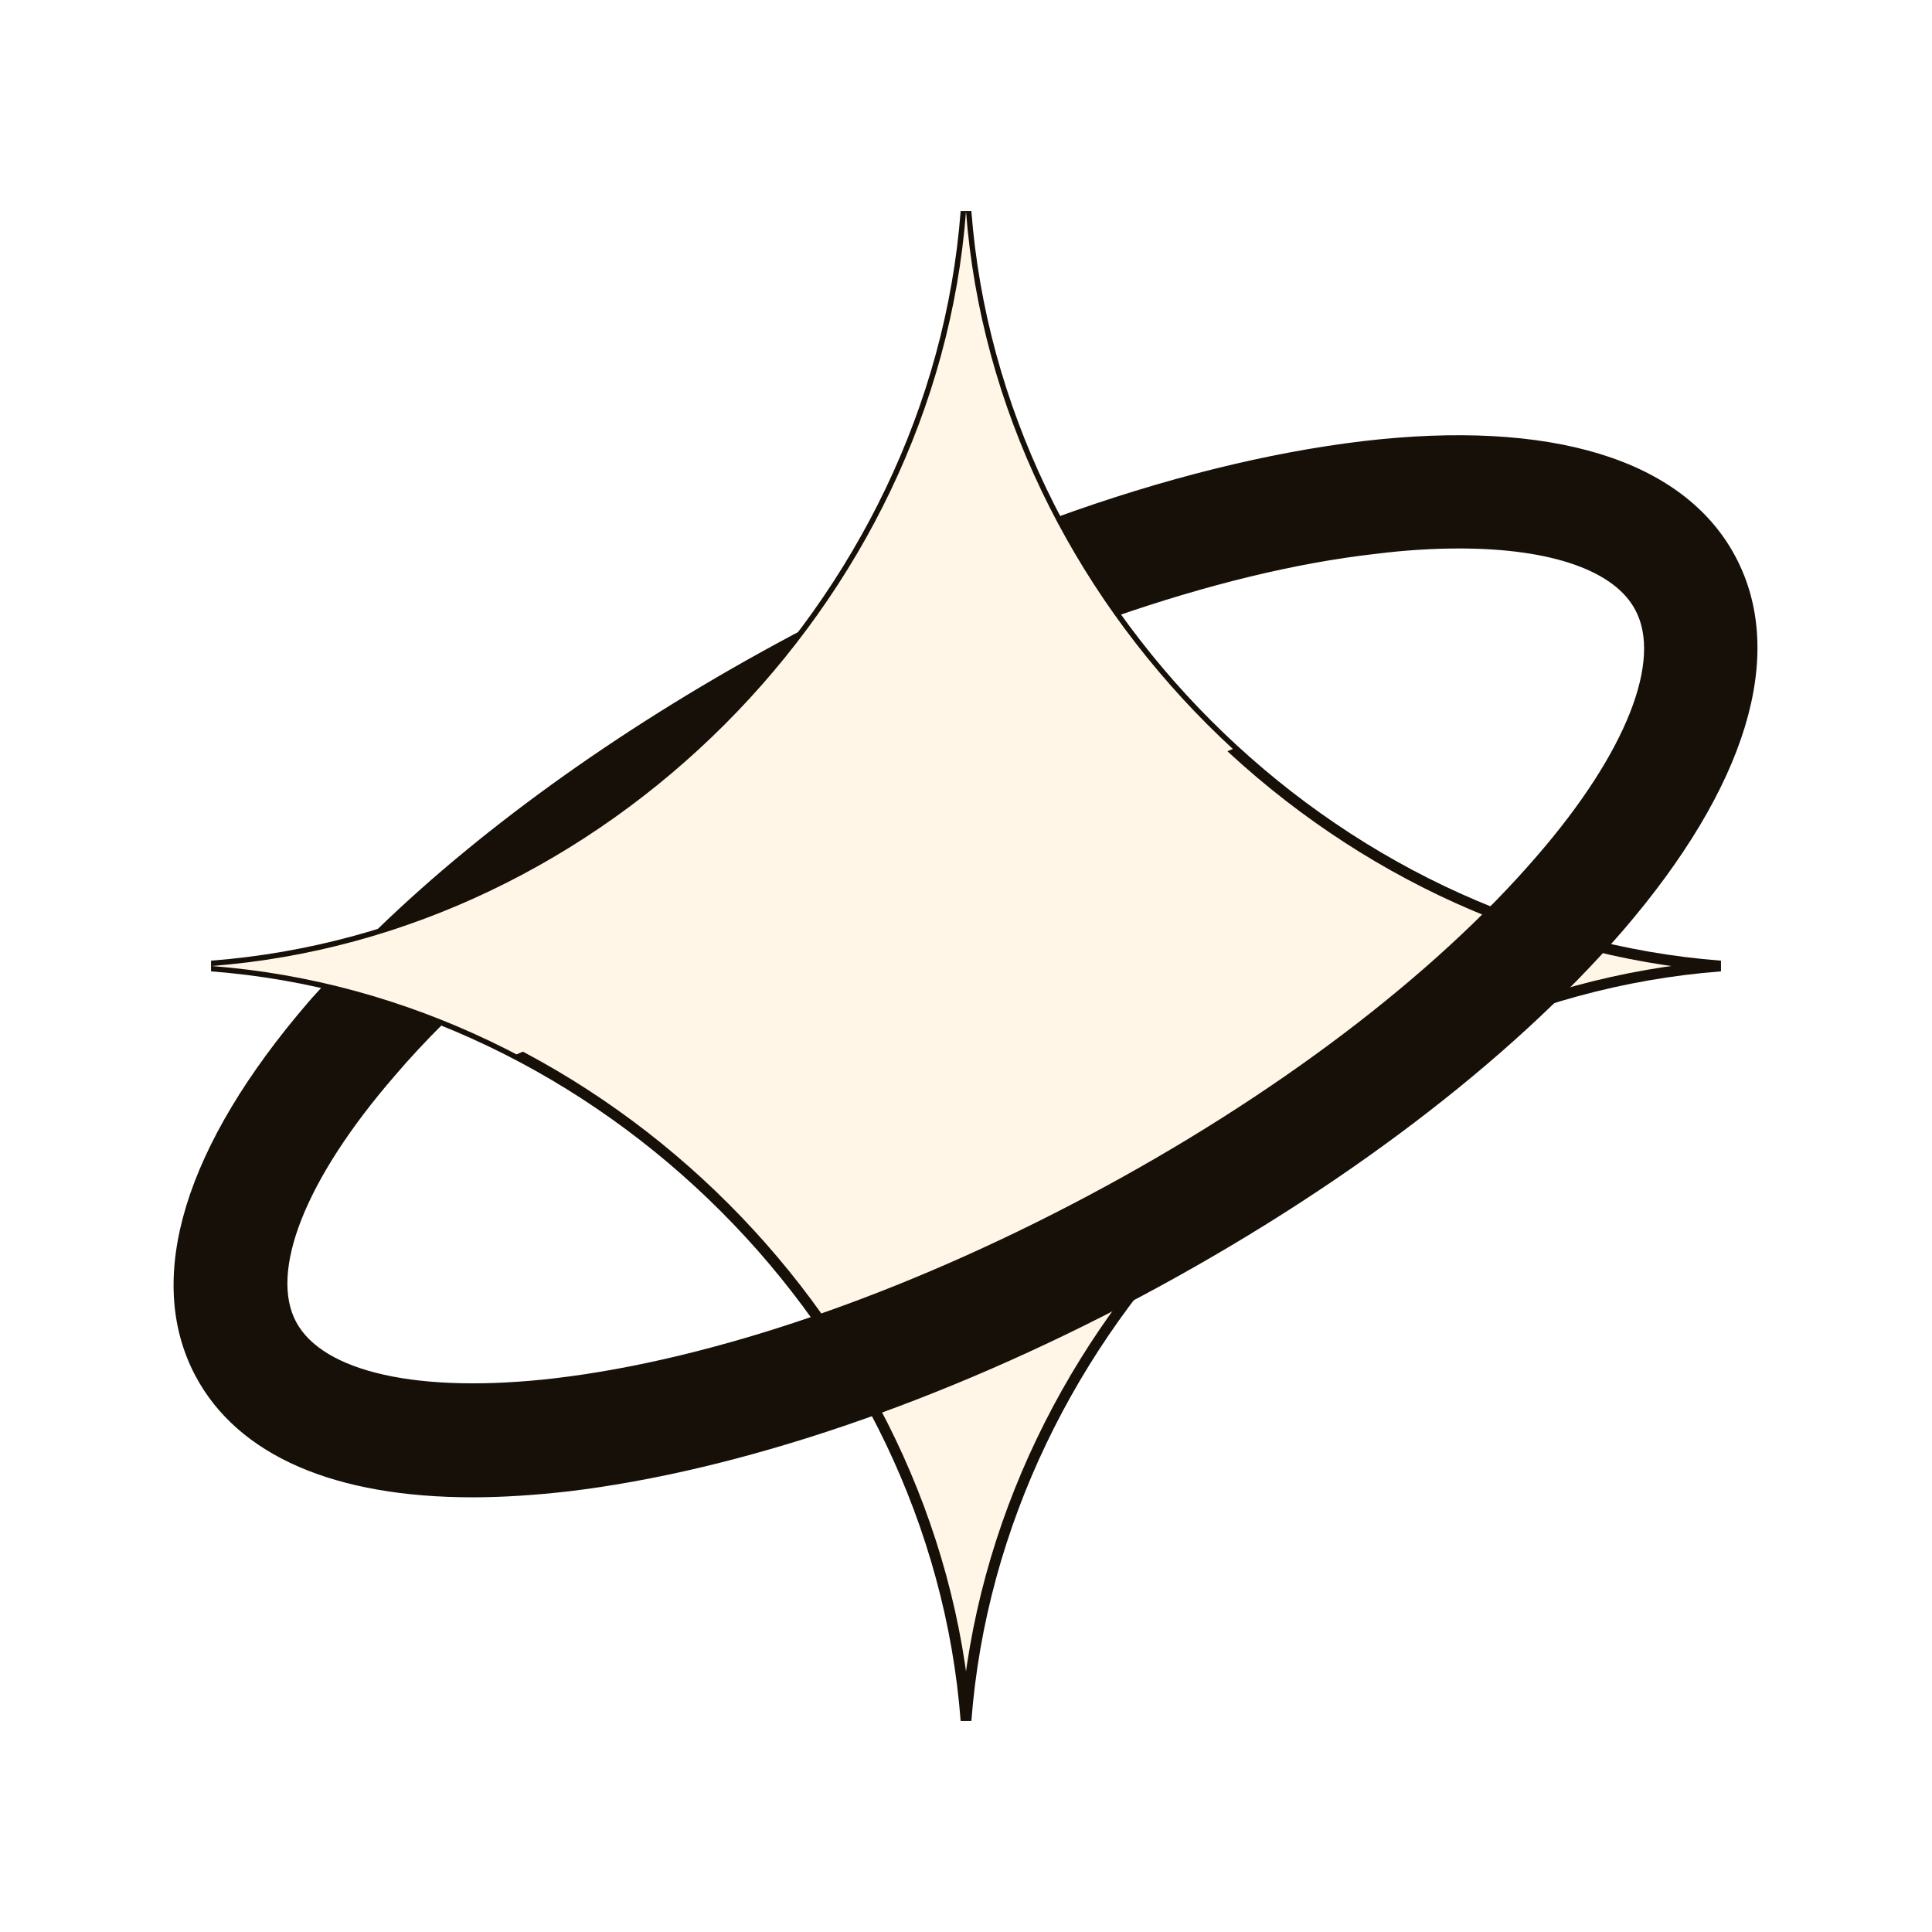
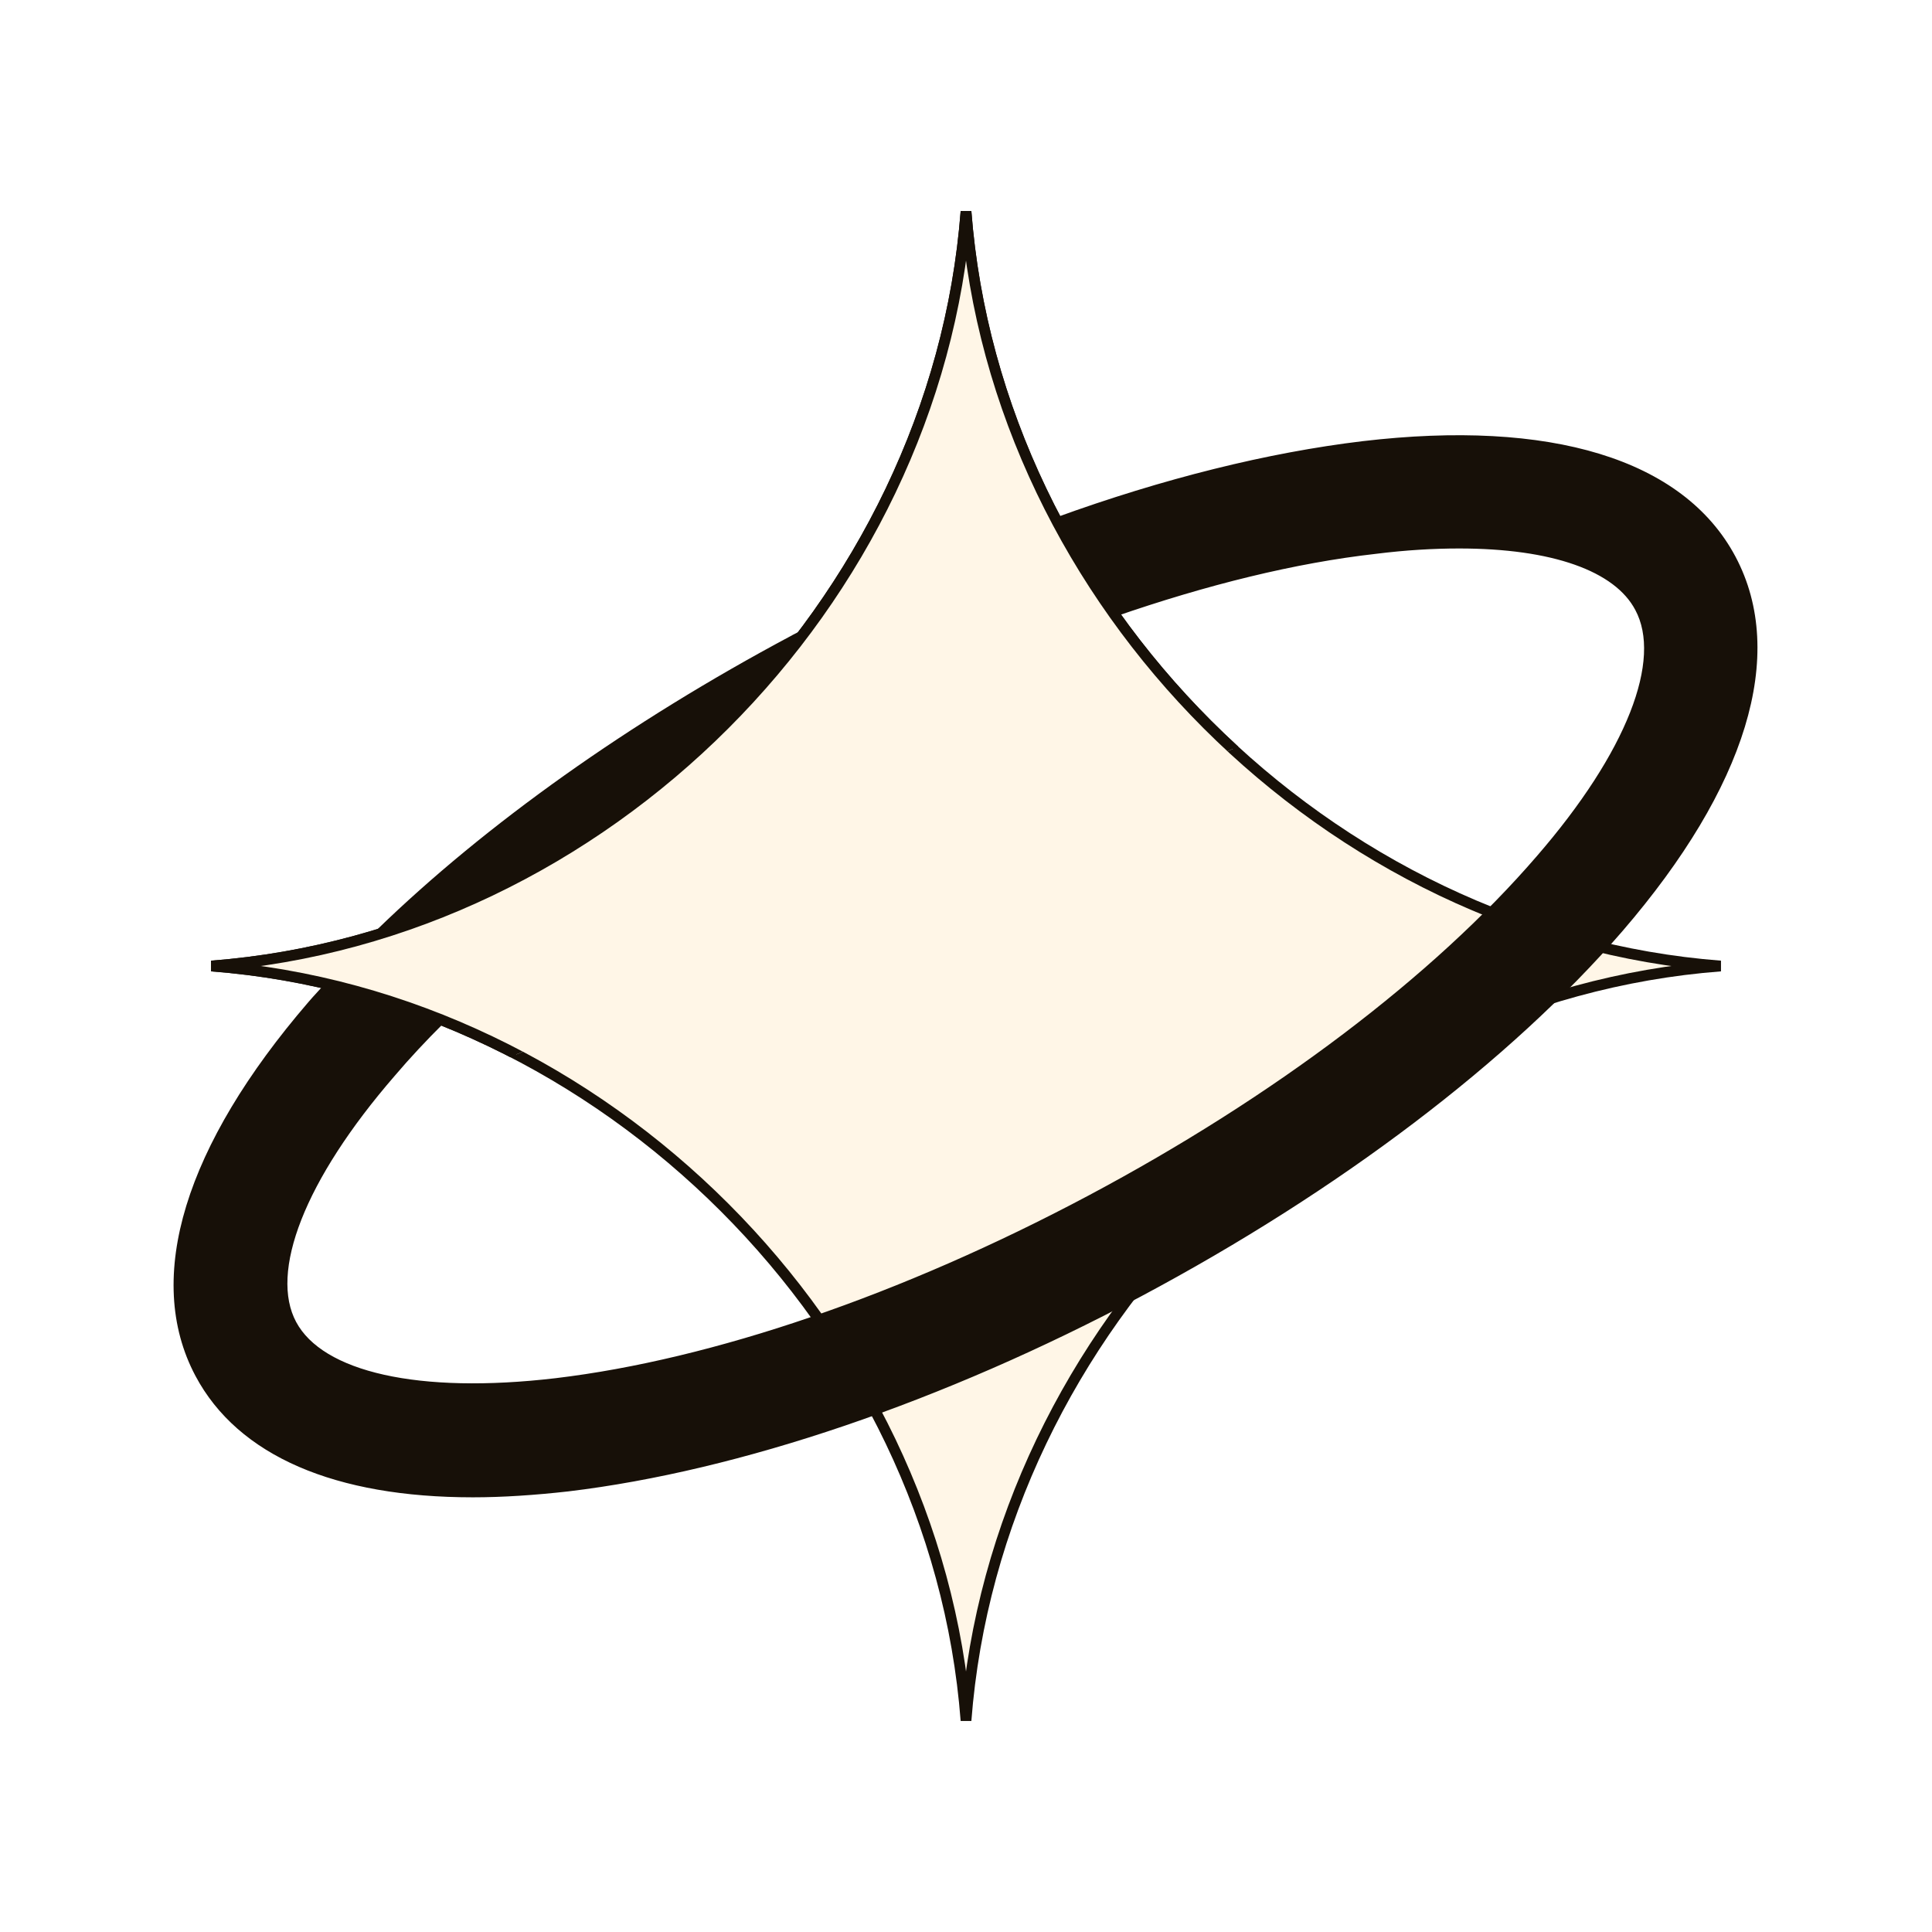
<svg xmlns="http://www.w3.org/2000/svg" width="64" height="64" viewBox="0 0 64 64" role="img">
  <defs>
    <linearGradient id="spec" x1="10" y1="6" x2="54" y2="58" gradientUnits="userSpaceOnUse">
      <stop offset="0" stop-color="#ffb000" />
      <stop offset=".27" stop-color="#ff6a00" />
      <stop offset=".52" stop-color="#e01b7a" />
      <stop offset=".74" stop-color="#8b1bb0" />
      <stop offset="1" stop-color="#2b0b8a" />
    </linearGradient>
    <linearGradient id="specwide" x1="0" y1="0" x2="1" y2="1">
      <stop offset="0" stop-color="#ffb000" />
      <stop offset=".25" stop-color="#ff5a00" />
      <stop offset=".5" stop-color="#d81b7a" />
      <stop offset=".75" stop-color="#7b1fa2" />
      <stop offset="1" stop-color="#2b0b8a" />
    </linearGradient>
  </defs>
  <g transform="translate(0.00 0.00) scale(0.17778)">
    <clipPath id="ulm14" clipPathUnits="userSpaceOnUse">
      <polygon points="-364.9,393.1 690.9,-57.1 494.8,-517.1 -561.1,-66.8" />
    </clipPath>
    <path d="M180,39.4c-5.6,73.1-67.5,135-140.6,140.6c73.1,5.6,135,67.5,140.6,140.6c5.6-73.1,67.5-135,140.6-140.6C247.5,174.4,185.6,112.5,180,39.4z" fill="#fff6e7" stroke="#171008" stroke-width="2" />
    <path d="M149.3,118.6c-0.5,0.3-1,0.5-1.5,0.8c-30,16-56.7,35-76.8,54.5C102.1,164.3,129.6,144.5,149.3,118.6z" fill="#171008" stroke="#171008" stroke-width="2" />
    <path d="M322.5,104.2c-9.4-17.7-33.7-25.1-68.5-21c-17.5,2.1-36.9,6.9-57,14.2c3.1,5.8,6.5,11.3,10.3,16.6c17.3-6,33.9-10.1,49-11.8c5.6-0.7,10.8-1,15.6-1c17.4,0,29.6,4.2,33.7,12c5.3,9.9-1.6,27.5-18.5,47c-19.3,22.4-49.1,45-83.9,63.5c-34.8,18.5-70.2,30.6-99.6,34.1c-25.6,3-44-1.1-49.3-11c-5.3-9.9,1.6-27.5,18.5-47c2.8-3.3,5.9-6.6,9.1-9.8c-6.6-2.6-13.4-4.8-20.3-6.4c-1.1,1.3-2.3,2.5-3.4,3.8c-22.8,26.5-30.3,50.8-20.9,68.5c7.7,14.5,25.4,22.1,50.8,22.1c5.5,0,11.5-0.4,17.7-1.1c31.7-3.8,69.5-16.6,106.3-36.2c36.8-19.6,68.6-43.7,89.5-67.9C324.5,146.2,331.9,121.9,322.5,104.2z" fill="#171008" stroke="#171008" stroke-width="2" />
    <path d="M180,39.4c-5.6,73.1-67.5,135-140.6,140.6c73.1,5.6,135,67.5,140.6,140.6c5.6-73.1,67.5-135,140.6-140.6C247.5,174.4,185.6,112.5,180,39.4z" fill="#fff6e7" clip-path="url(#ulm14)" />
+     <path d="M180,39.4c-5.6,73.1-67.5,135-140.6,140.6c73.1,5.6,135,67.5,140.6,140.6c5.6-73.1,67.5-135,140.6-140.6C247.5,174.4,185.6,112.5,180,39.4z" fill="none" stroke="#171008" stroke-width="2" clip-path="url(#ulm14)" />
  </g>
</svg>
